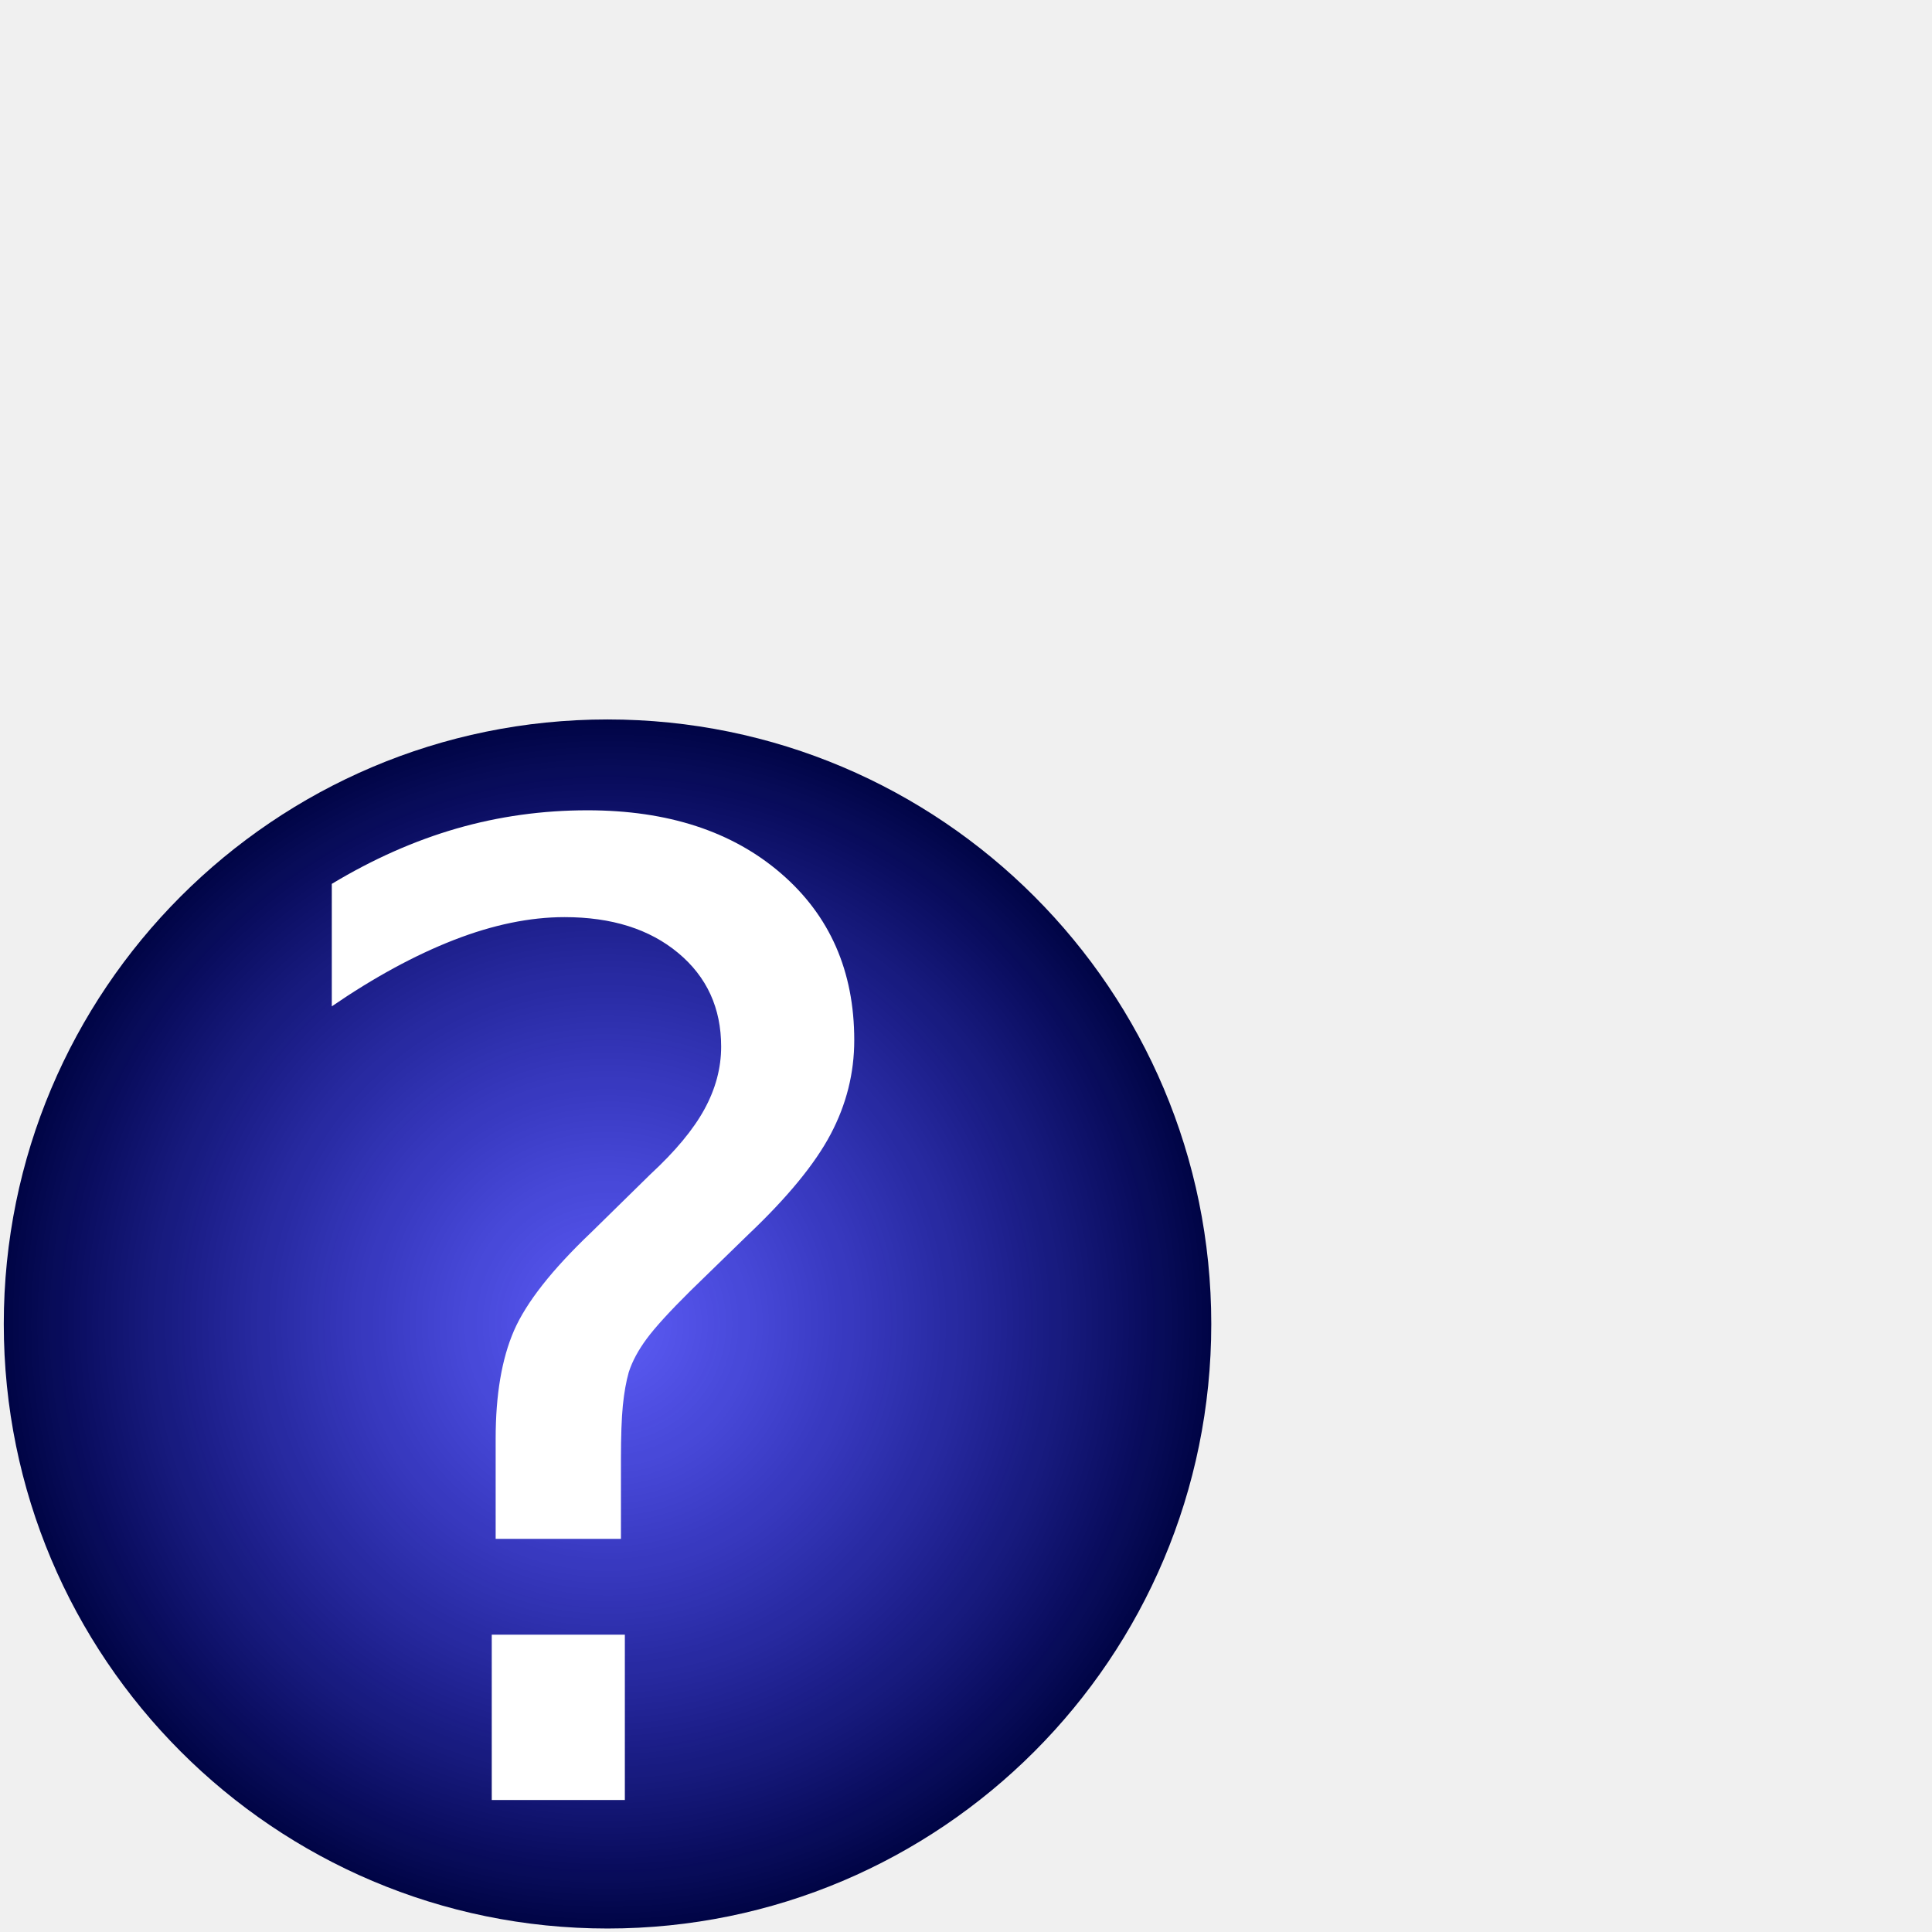
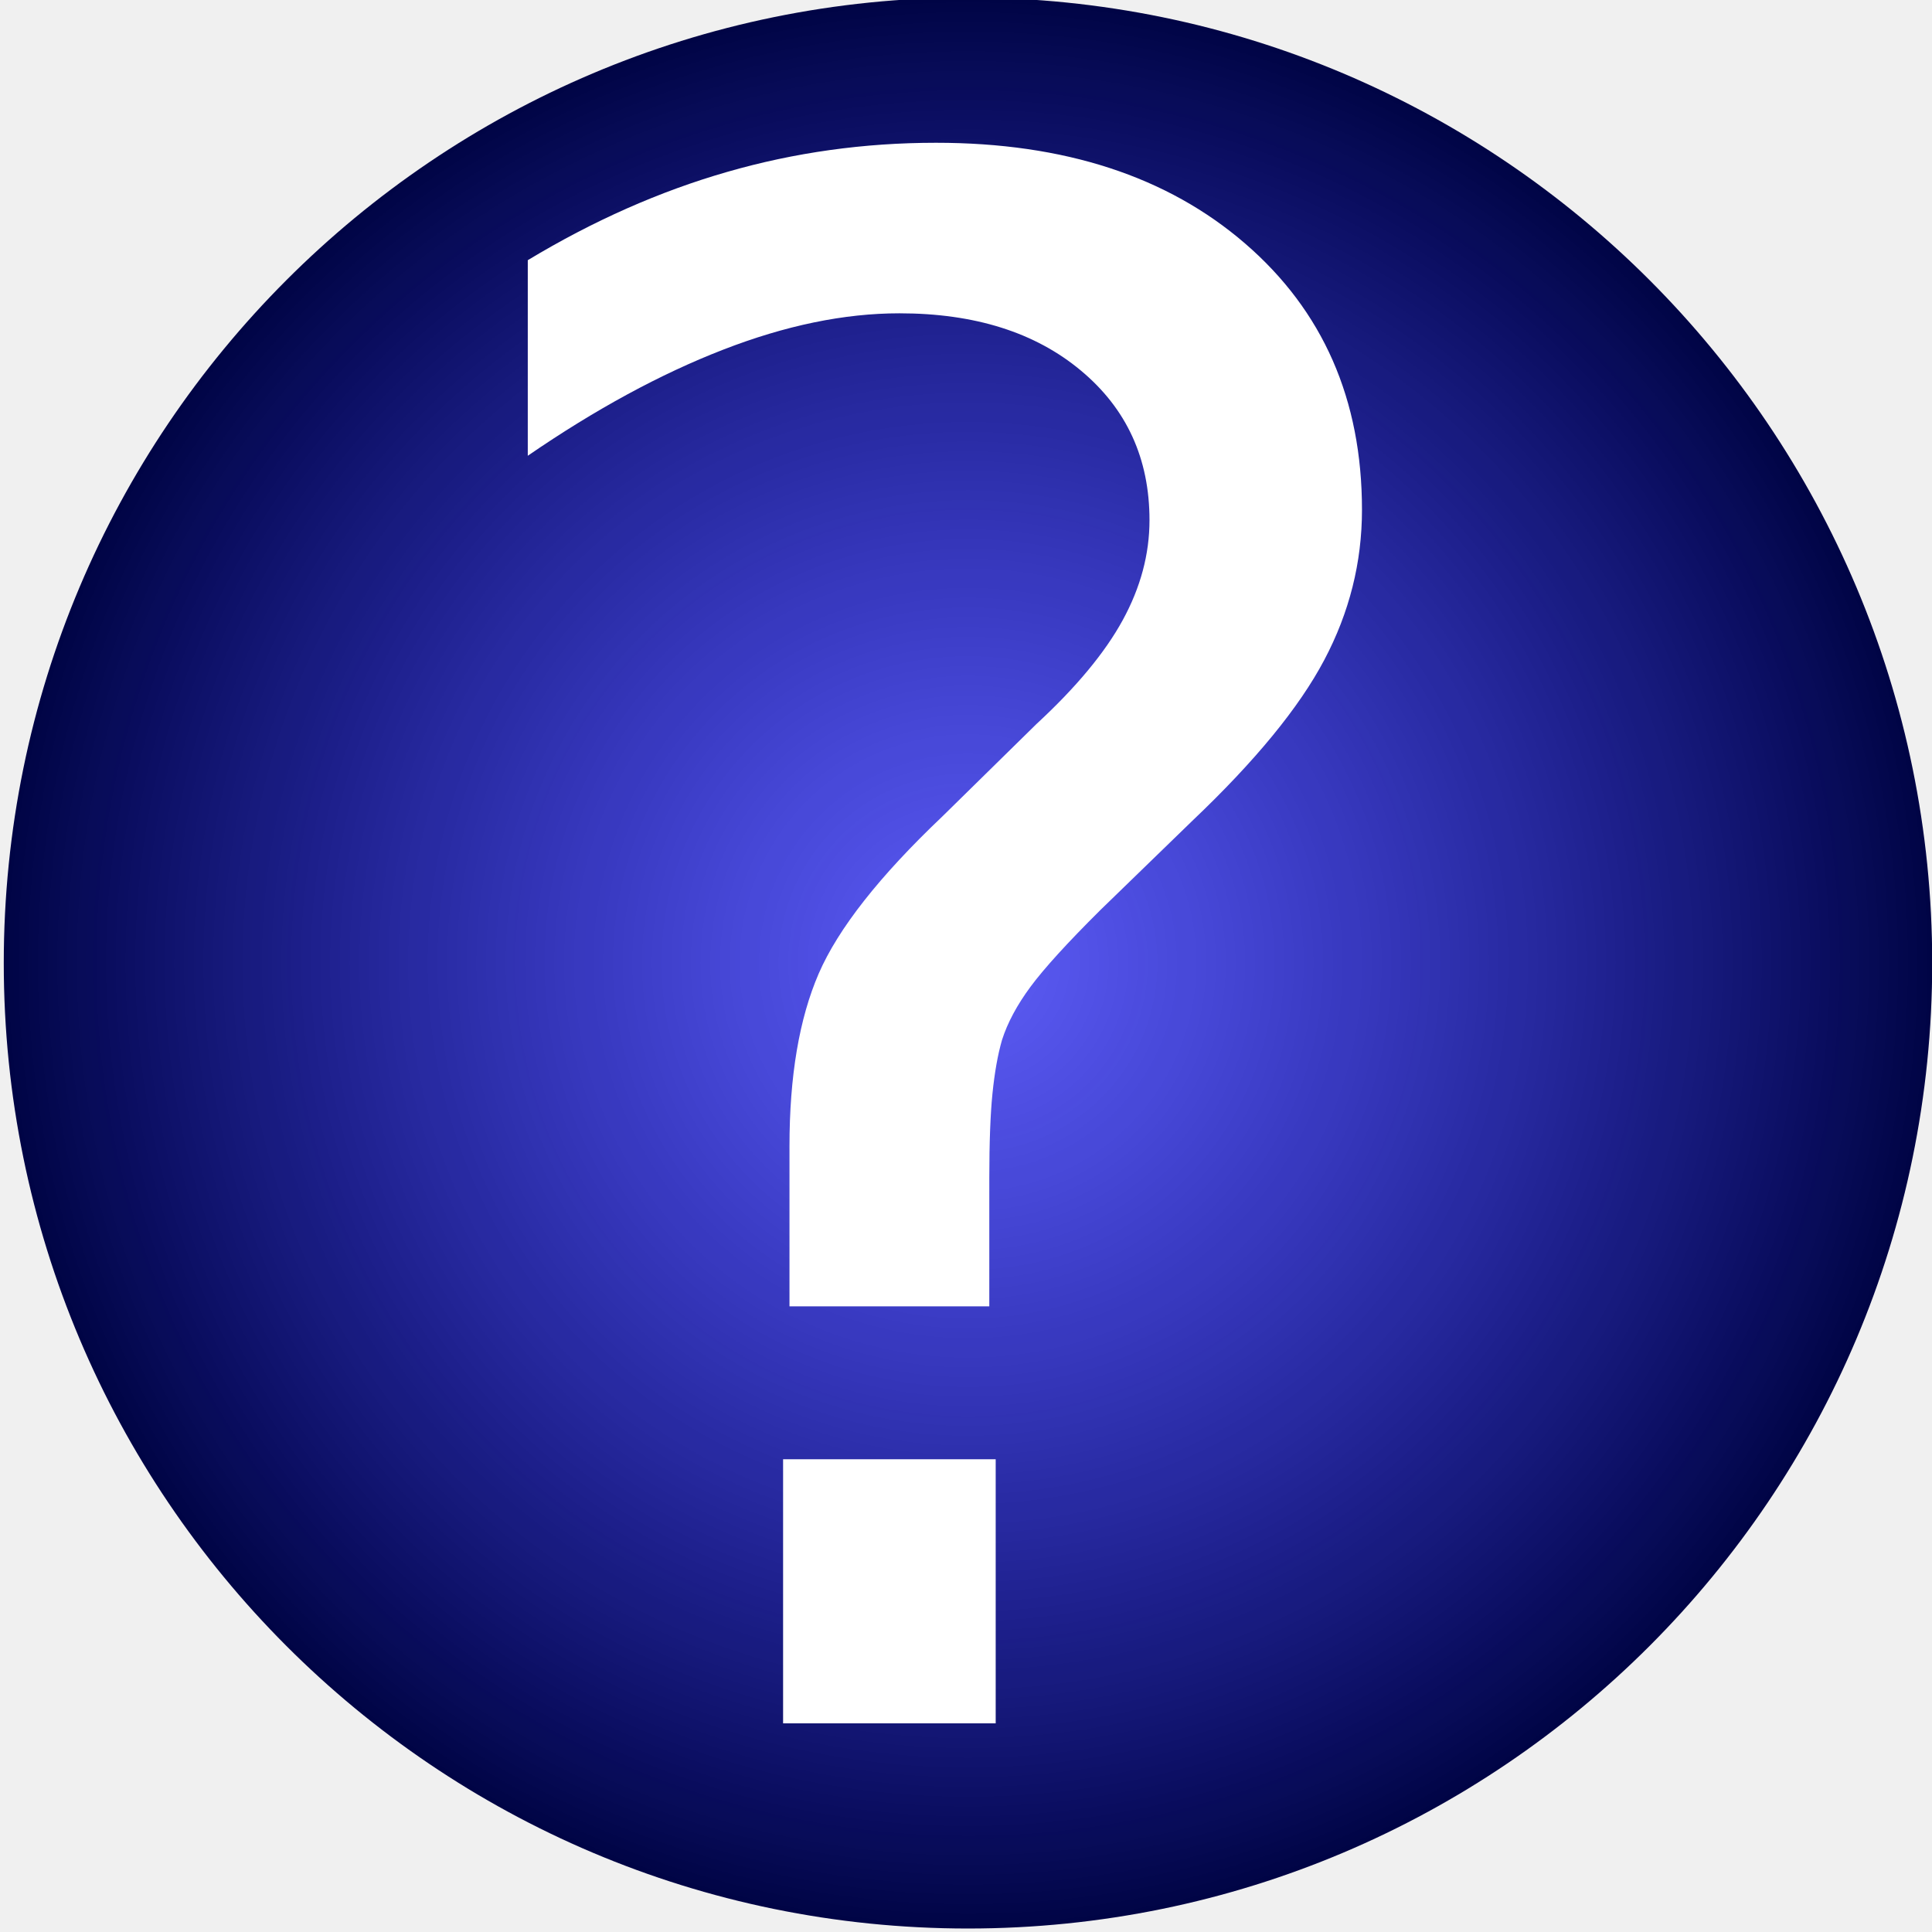
<svg xmlns="http://www.w3.org/2000/svg" xmlns:xlink="http://www.w3.org/1999/xlink" width="256" height="256" id="svg2183" version="1.0">
  <defs id="defs2185">
    <linearGradient id="linearGradient4154">
      <stop style="stop-color:#0000f8;stop-opacity:0.612;" offset="0" id="stop4156" />
      <stop style="stop-color:#000445;stop-opacity:1;" offset="1" id="stop4158" />
    </linearGradient>
    <radialGradient xlink:href="#linearGradient4154" id="radialGradient3183" cx="47.119" cy="208.495" fx="47.119" fy="208.495" r="46.99" gradientUnits="userSpaceOnUse" />
  </defs>
  <g id="layer1">
-     <path style="fill:url(#radialGradient3183);fill-opacity:1.0;stroke:none;stroke-opacity:0.764" id="path3183" d="M 94.109 208.495 A 46.99 46.99 0 1 1  0.129,208.495 A 46.99 46.99 0 1 1  94.109 208.495 z" transform="matrix(1.702481,0,0,1.704696,0.281369,-179.9866)" />
-     <text xml:space="preserve" style="font-size:177.28px;font-style:normal;font-weight:normal;fill:#000000;fill-opacity:1;stroke:none;stroke-width:1px;stroke-linecap:butt;stroke-linejoin:miter;stroke-opacity:1;font-family:Bitstream Vera Sans" x="31.103" y="239.303" id="text2387" transform="scale(1.003303,0.9967074)">
-       <tspan id="tspan2389" x="31.103" y="239.303" style="fill:#ffffff">?</tspan>
+     <path style="fill:url(#radialGradient3183);fill-opacity:1;stroke:none" id="path3183" d="m 94.109,208.495 a 46.99,46.99 0 1 1 -93.981,0 46.99,46.99 0 1 1 93.981,0 z" transform="matrix(2.718942,0,0,2.72248,0.1506859,-440.0159)" />
+     <text xml:space="preserve" style="font-size:283.124px;font-style:normal;font-weight:normal;fill:#000000;fill-opacity:1;stroke:none;font-family:Bitstream Vera Sans" x="49.375" y="229.105" id="text2387" transform="scale(1.003303,0.9967074)">
+       <tspan id="tspan2389" x="49.375" y="229.105" style="fill:#ffffff">?</tspan>
    </text>
-     <flowRoot xml:space="preserve" id="flowRoot2391" style="fill:black;stroke:none;stroke-opacity:1;stroke-width:1px;stroke-linejoin:miter;stroke-linecap:butt;fill-opacity:1;font-family:Bitstream Vera Sans;font-style:normal;font-weight:normal;font-size:22">
+     <flowRoot xml:space="preserve" id="flowRoot2391" style="font-size:22px;font-style:normal;font-weight:normal;fill:#000000;fill-opacity:1;stroke:none;font-family:Bitstream Vera Sans" transform="matrix(1.597047,0,0,1.597047,-0.2986736,-152.5688)">
      <flowRegion id="flowRegion2393">
        <rect id="rect2395" width="22.627" height="34.97" x="44.226" y="156.234" />
      </flowRegion>
      <flowPara id="flowPara2397" />
    </flowRoot>
  </g>
</svg>
